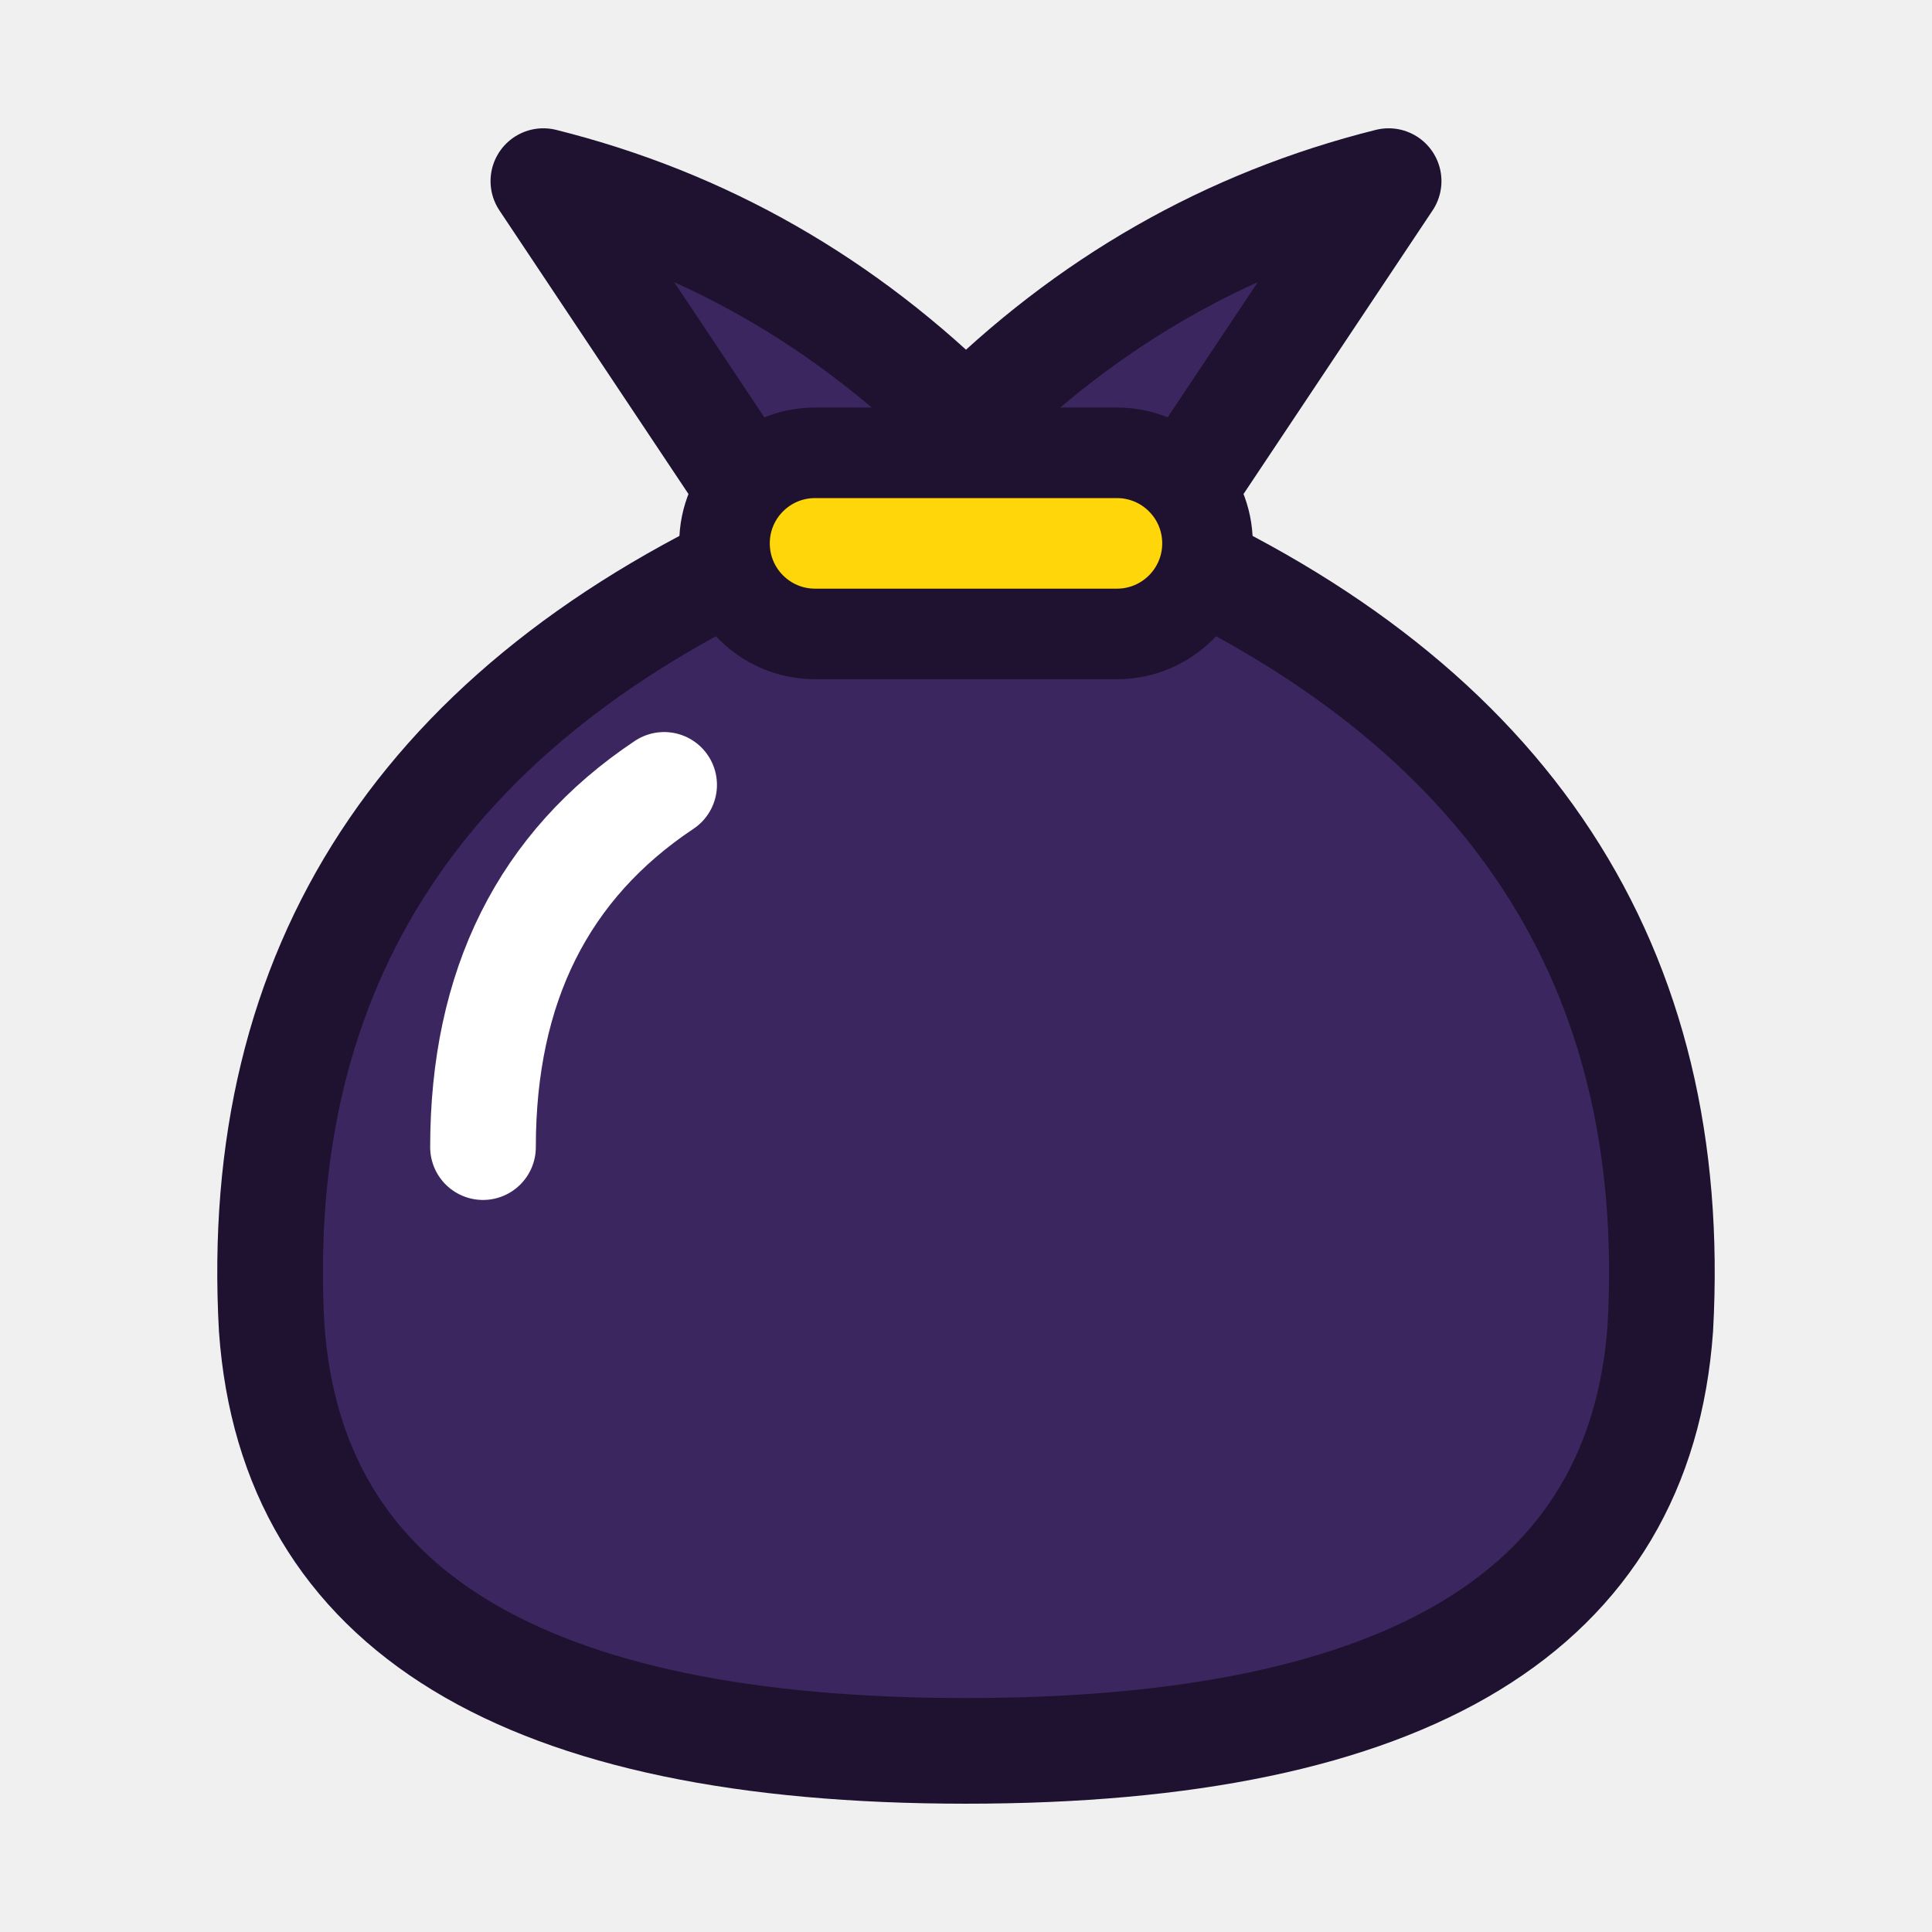
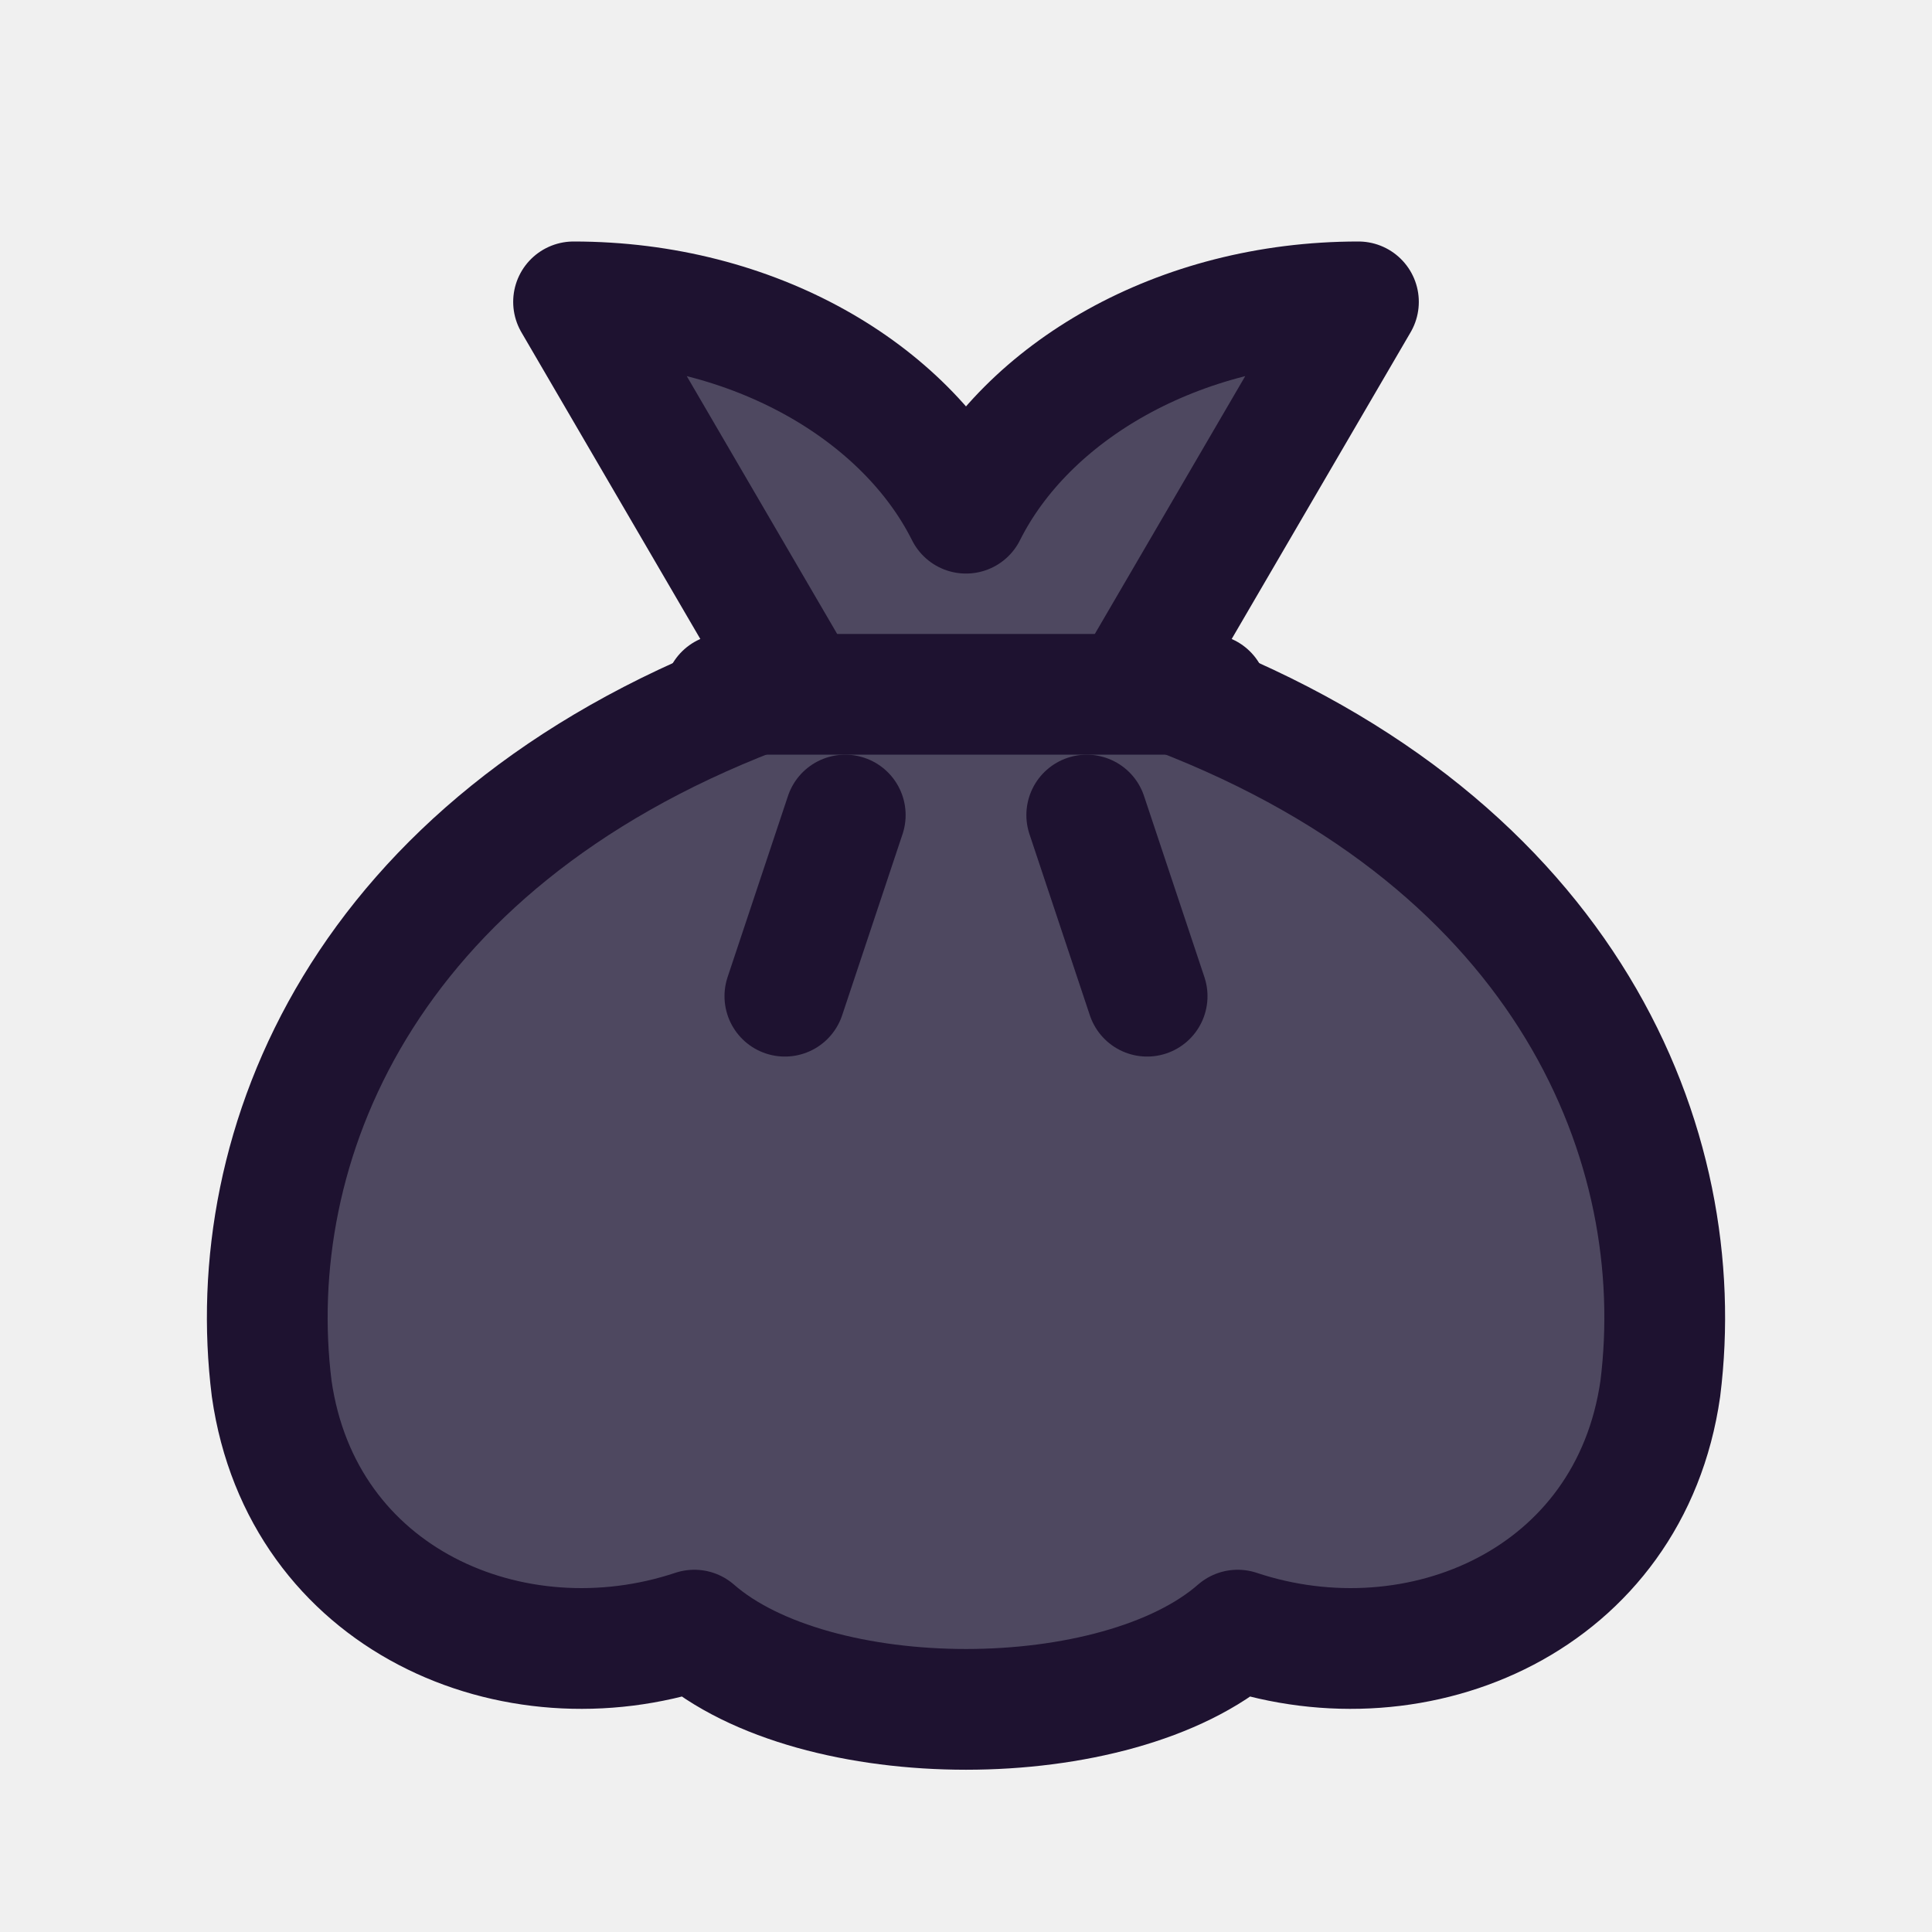
<svg xmlns="http://www.w3.org/2000/svg" viewBox="0 0 64 64" aria-hidden="true">
-   <g stroke="#1E1230" stroke-width="3.5" stroke-linejoin="round" stroke-linecap="round">
-     <path d="M26 18Q8 26 9 44Q10 58 32 58Q54 58 55 44Q56 26 38 18z" fill="#3C2660" />
-     <path d="M26 18L18 6Q26 8 32 14Q38 8 46 6L38 18z" fill="#3C2660" />
-     <rect x="24" y="15" width="16" height="6" rx="3" fill="#FFD60A" stroke-width="3" />
+   <g fill="#4E4860" stroke="none">
+     <path d="M25 23C12 28 8 38 9 46C10 53 17 56 23 54C27 57.5 37 57.5 41 54C47 56 54 53 55 46C56 38 52 28 39 23Z" />
+     <path d="M26 22L19 10C25 10 30 13 32 17C34 13 39 10 45 10L38 22Z" />
  </g>
-   <path d="M16 38Q16 30 22 26" fill="none" stroke="#FFFFFF" stroke-width="3.5" stroke-linecap="round" />
+   <g fill="none" stroke="#1E1230" stroke-width="4" stroke-linecap="round" stroke-linejoin="round">
+     <path d="M25 23C12 28 8 38 9 46C10 53 17 56 23 54C27 57.5 37 57.5 41 54C47 56 54 53 55 46C56 38 52 28 39 23" />
+     <path d="M26 22L19 10C25 10 30 13 32 17C34 13 39 10 45 10L38 22" />
+     <path d="M28 27L26 33" />
+     <path d="M36 27L38 33" />
+     <path d="M24 23H40" />
+   </g>
</svg>
